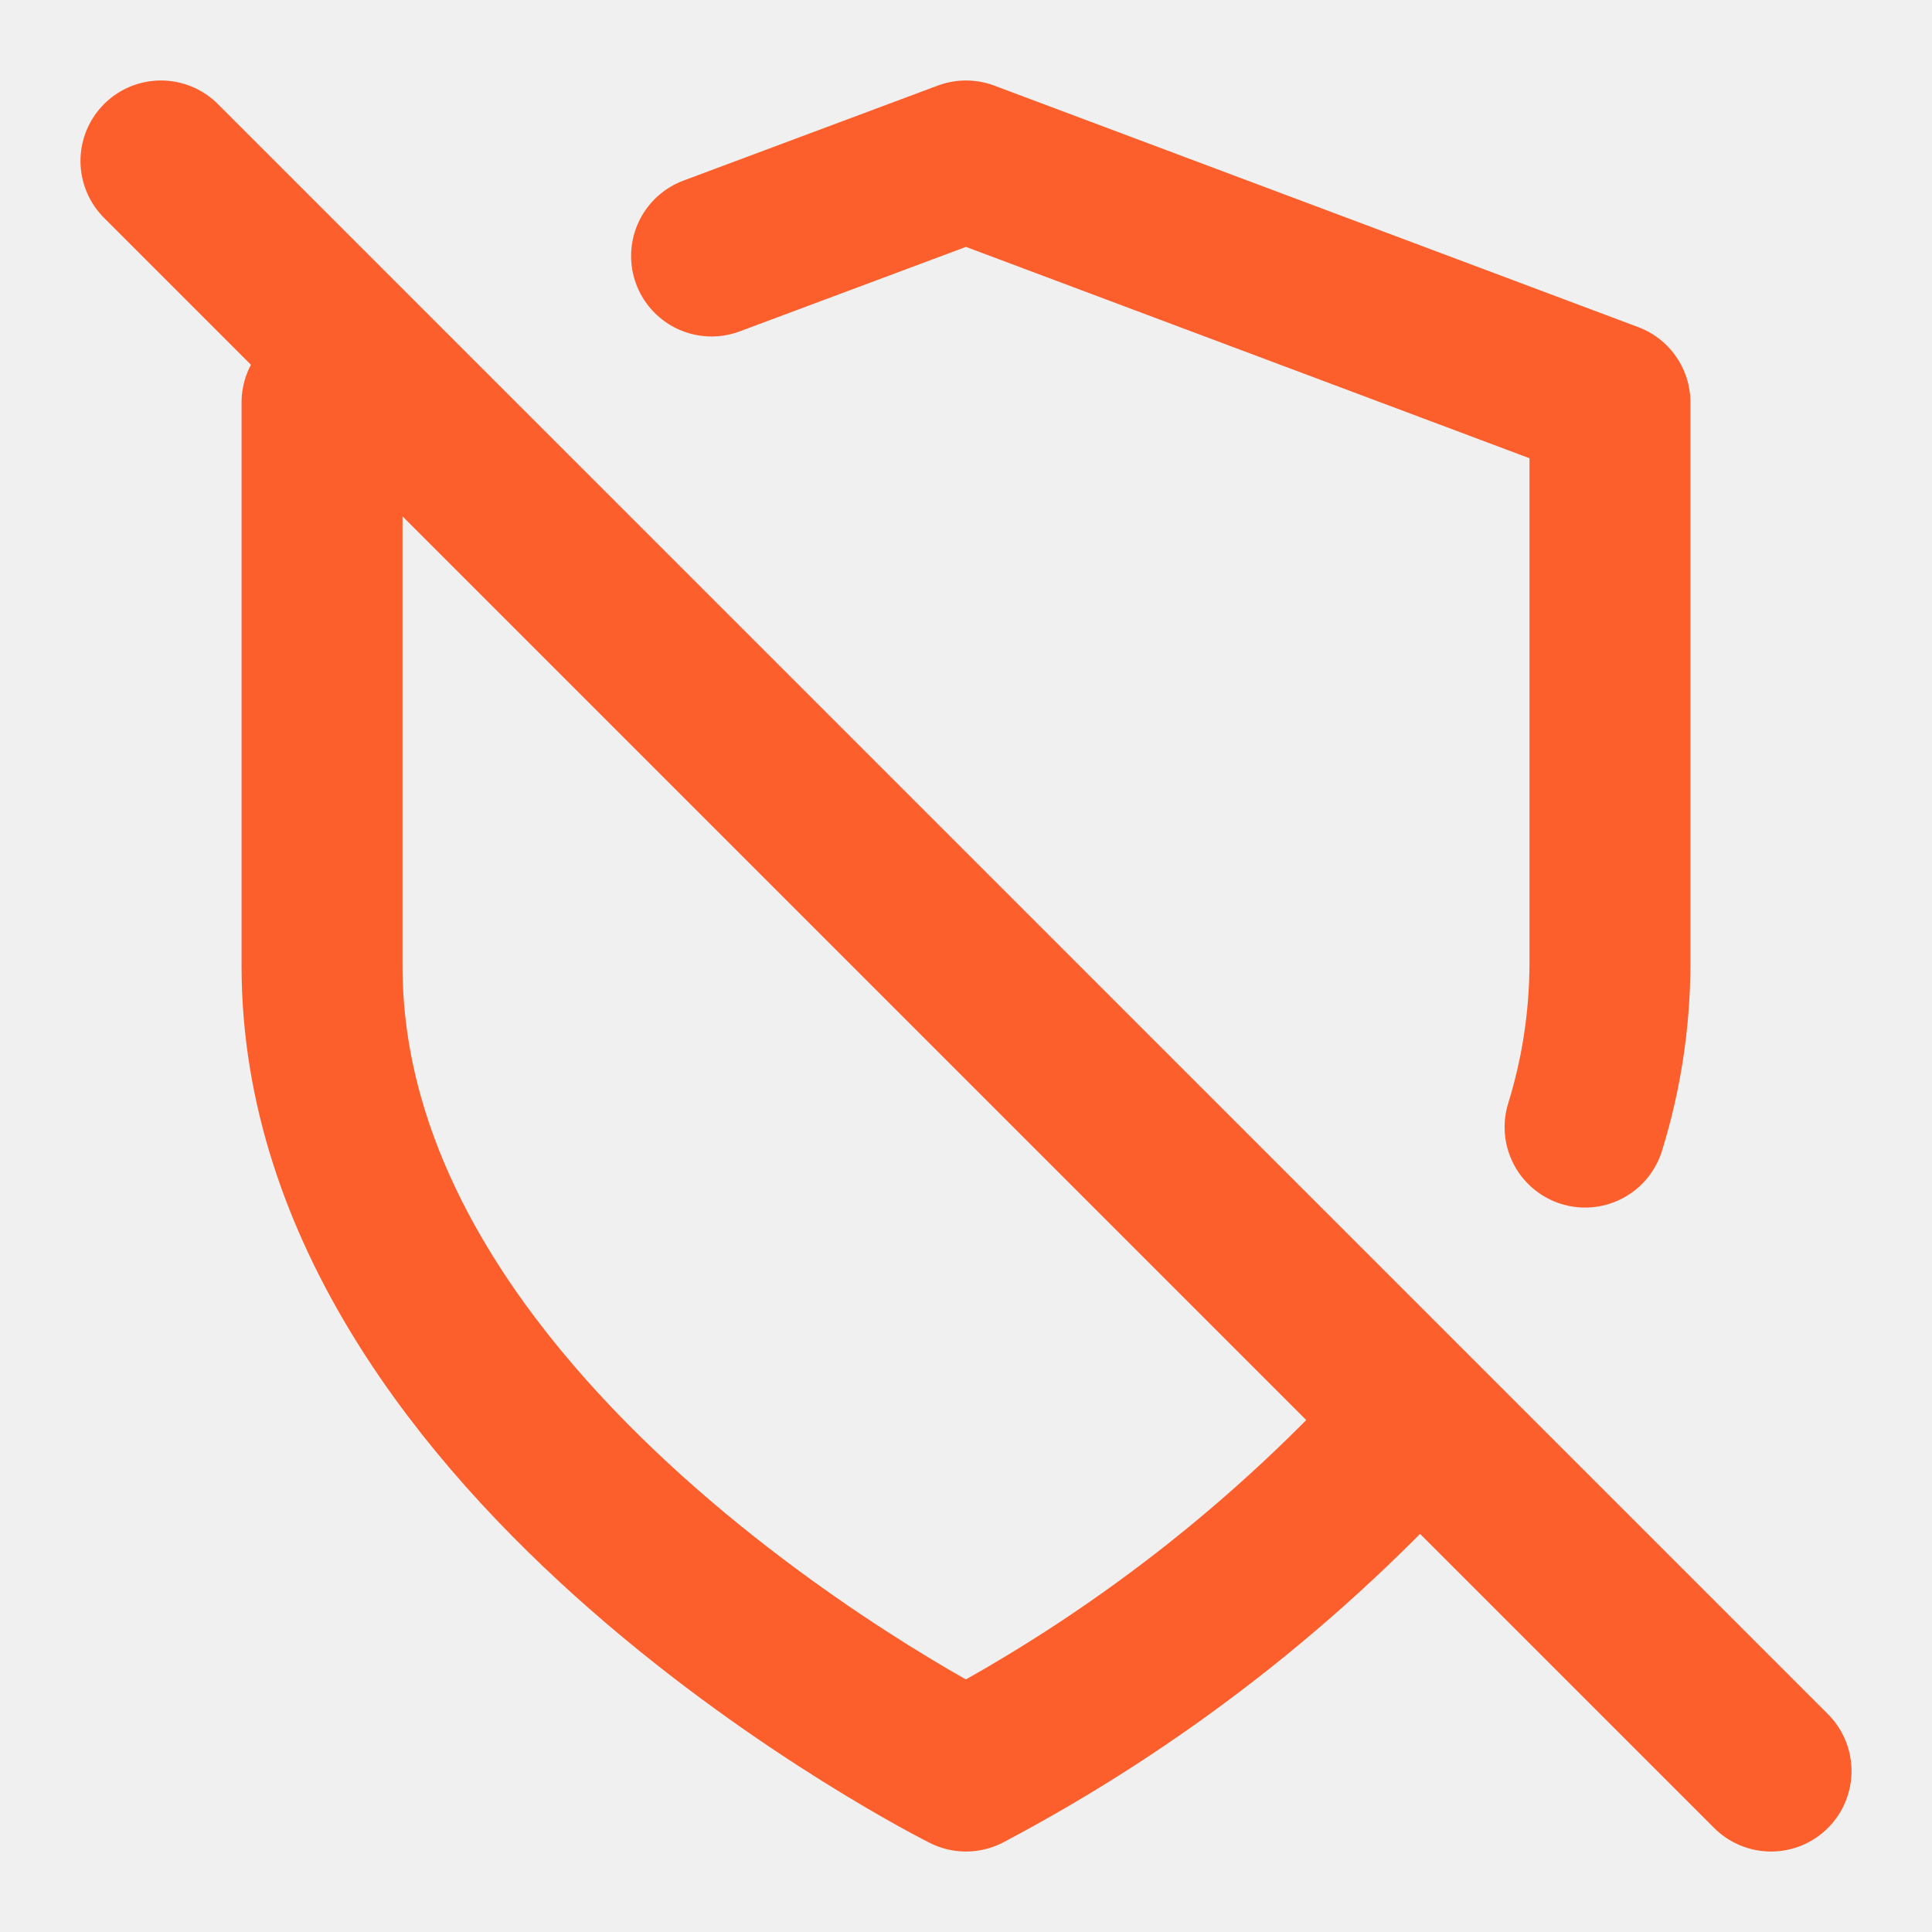
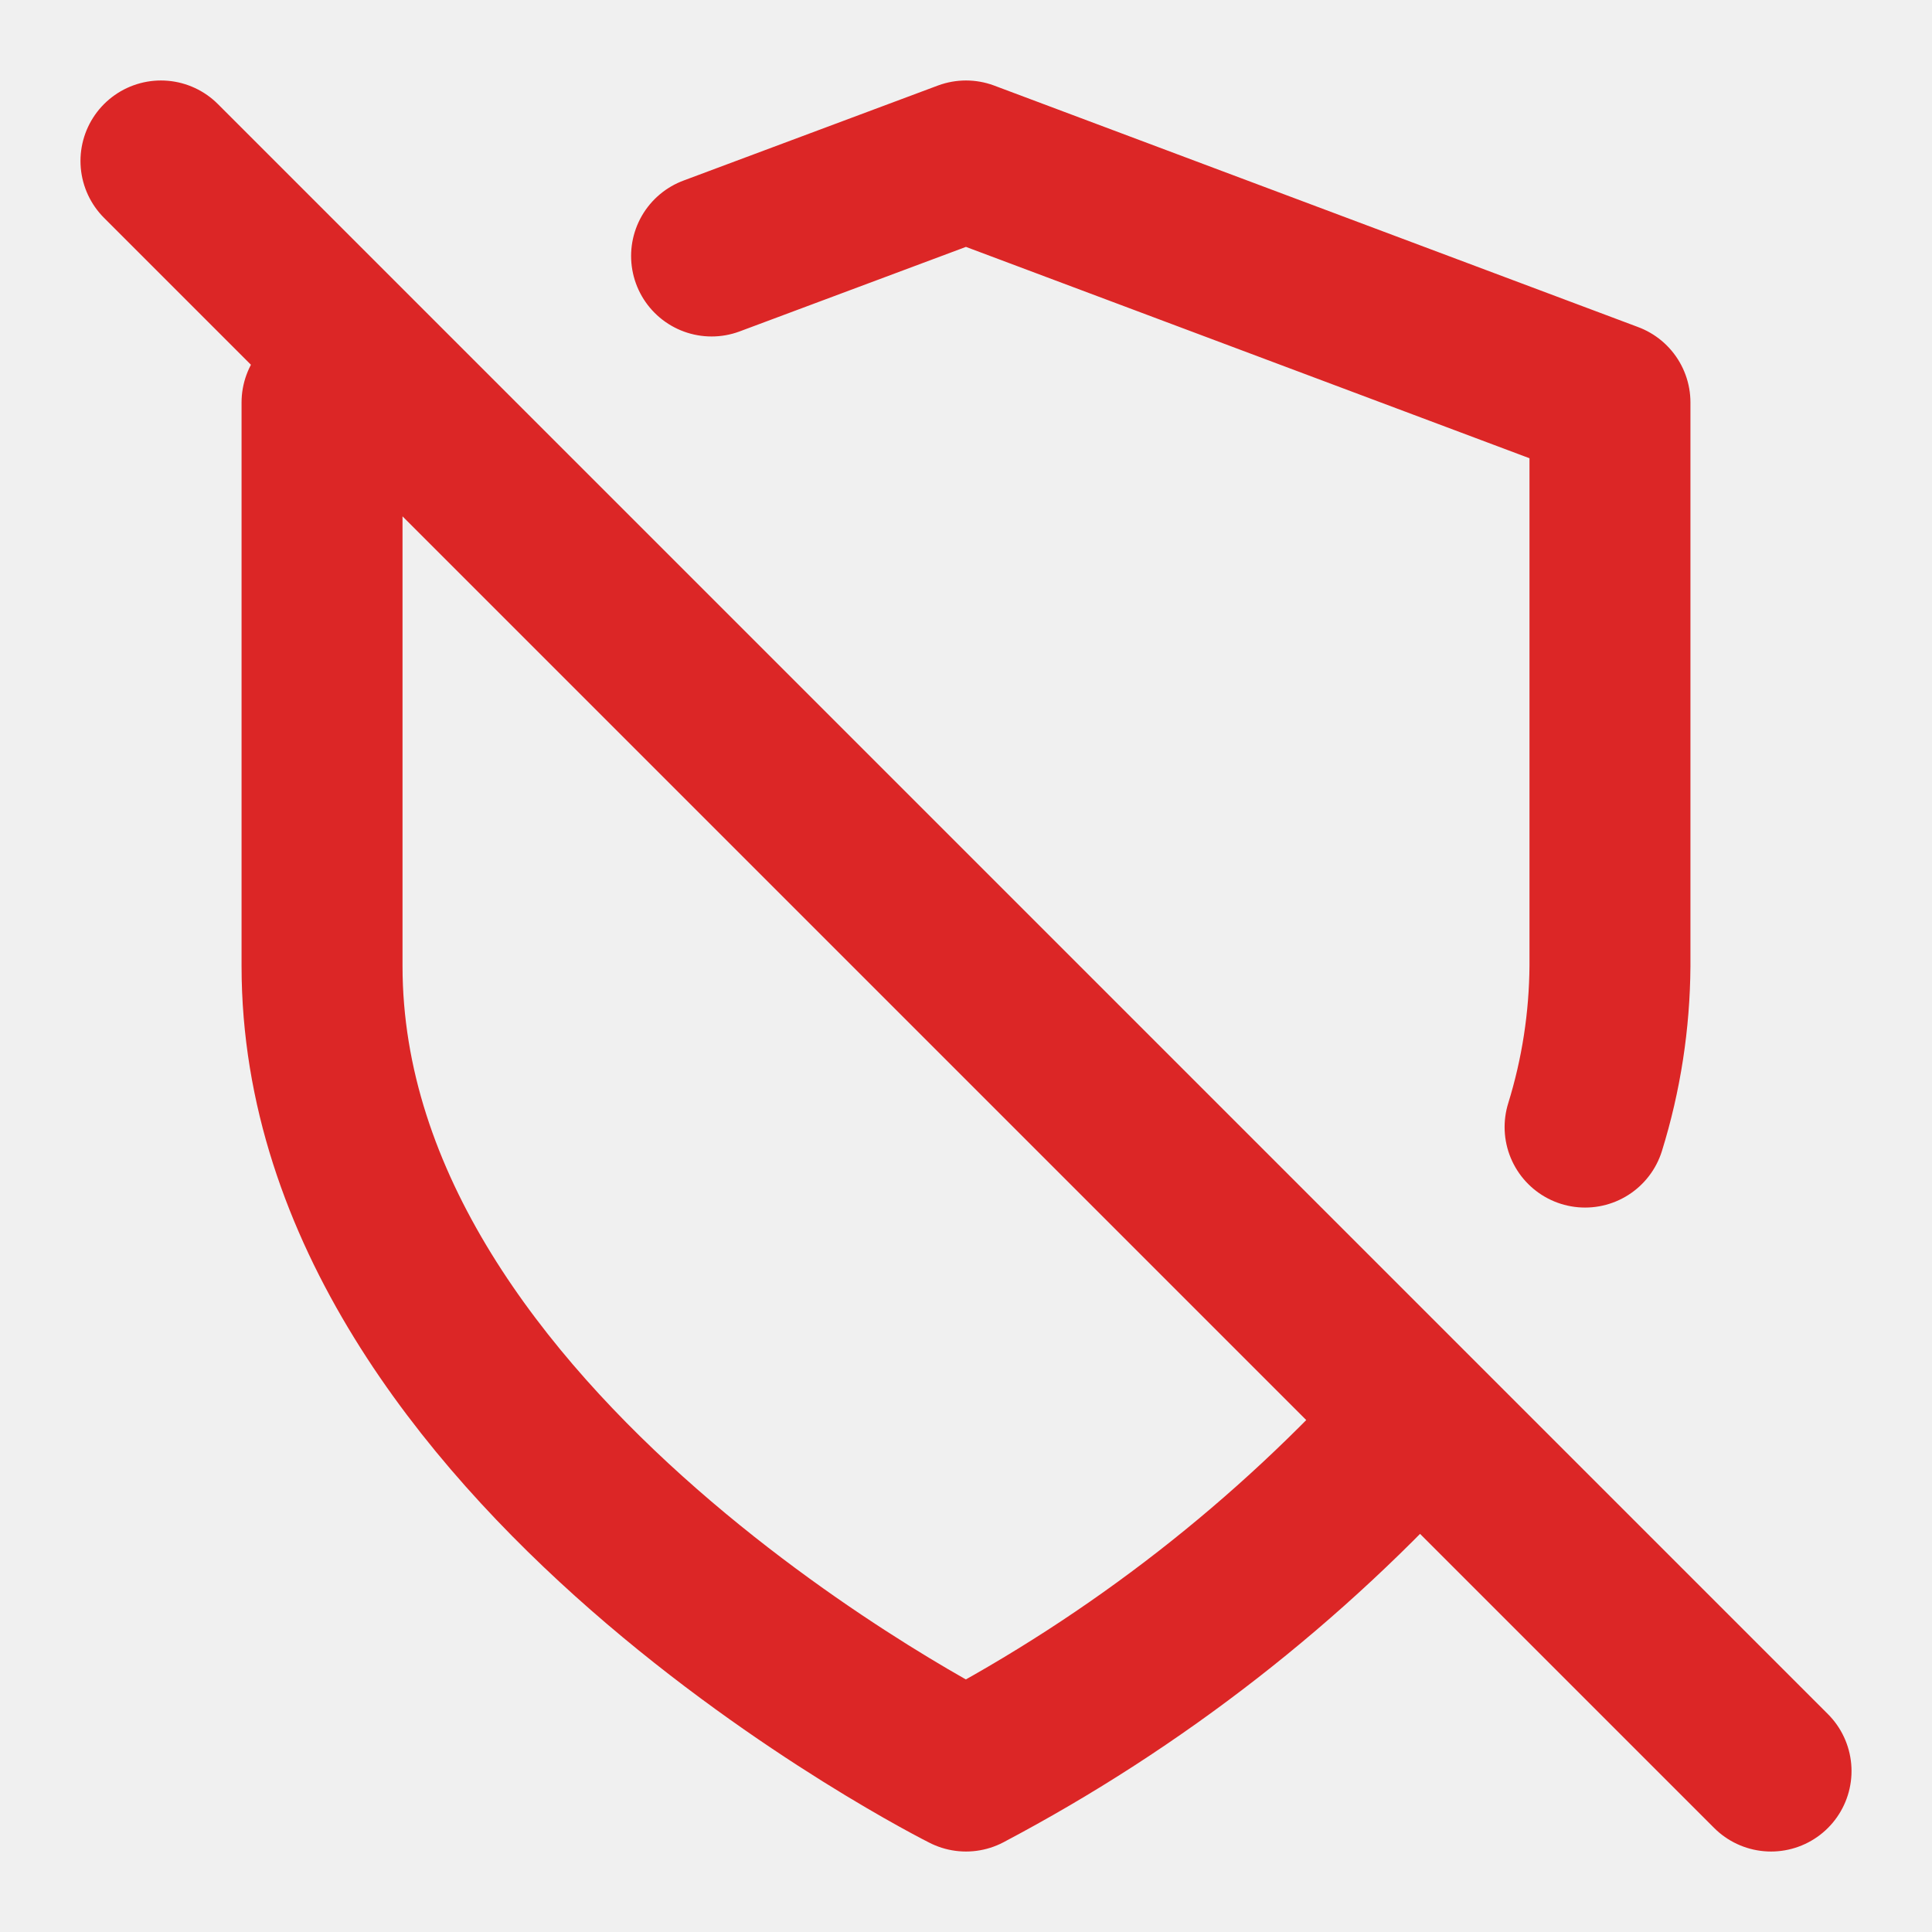
<svg xmlns="http://www.w3.org/2000/svg" width="16" height="16" viewBox="0 0 16 16" fill="none">
  <g clip-path="url(#clip0_6054_430)">
-     <path d="M13.127 9.334C13.261 8.902 13.33 8.452 13.333 8V3.333L8 1.333L5.893 2.12M3.153 3.153L2.667 3.333V8C2.667 12 8 14.667 8 14.667C9.411 13.922 10.68 12.934 11.747 11.747M1.333 1.333L14.667 14.667" stroke="#FC5F2B" stroke-width="1.333" stroke-linecap="round" stroke-linejoin="round" />
+     <path d="M13.127 9.334C13.261 8.902 13.33 8.452 13.333 8V3.333L8 1.333L5.893 2.12M3.153 3.153L2.667 3.333V8C2.667 12 8 14.667 8 14.667C9.411 13.922 10.68 12.934 11.747 11.747M1.333 1.333L14.667 14.667" stroke="#dc2626" stroke-width="1.333" stroke-linecap="round" stroke-linejoin="round" />
  </g>
  <defs>
    <clipPath id="clip0_6054_430">
      <rect width="16" height="16" fill="white" />
    </clipPath>
  </defs>
</svg>
